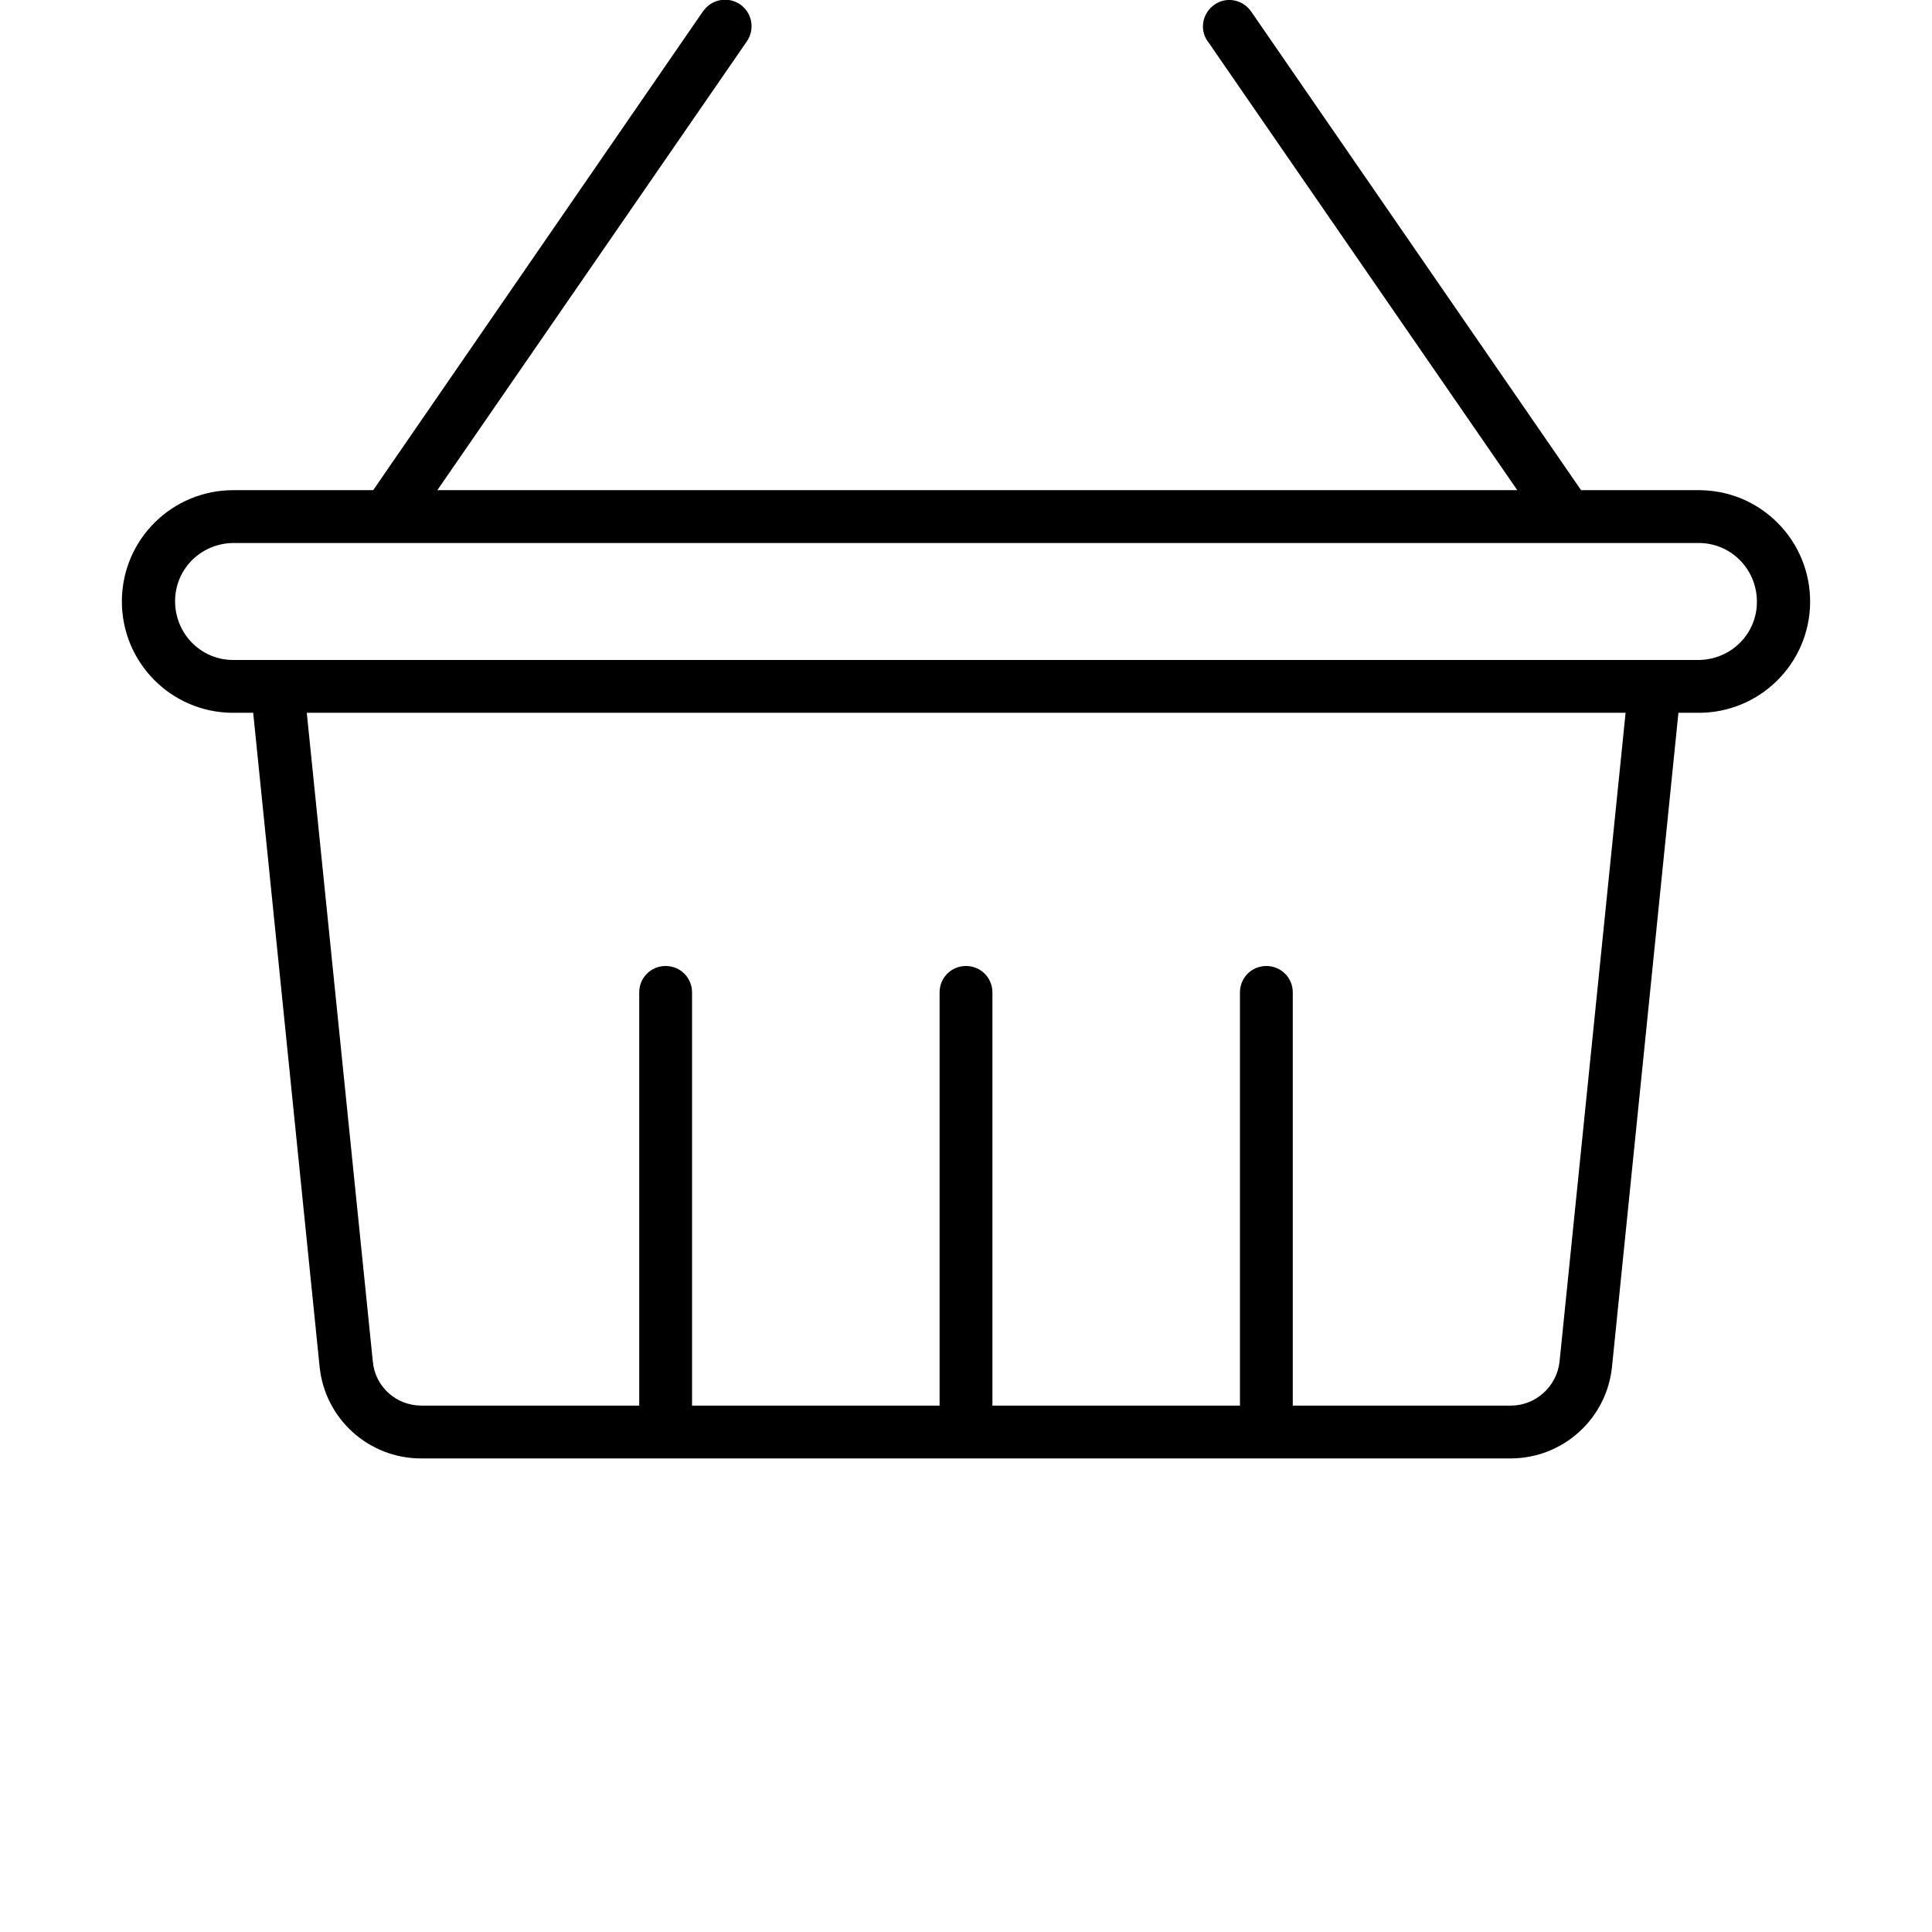
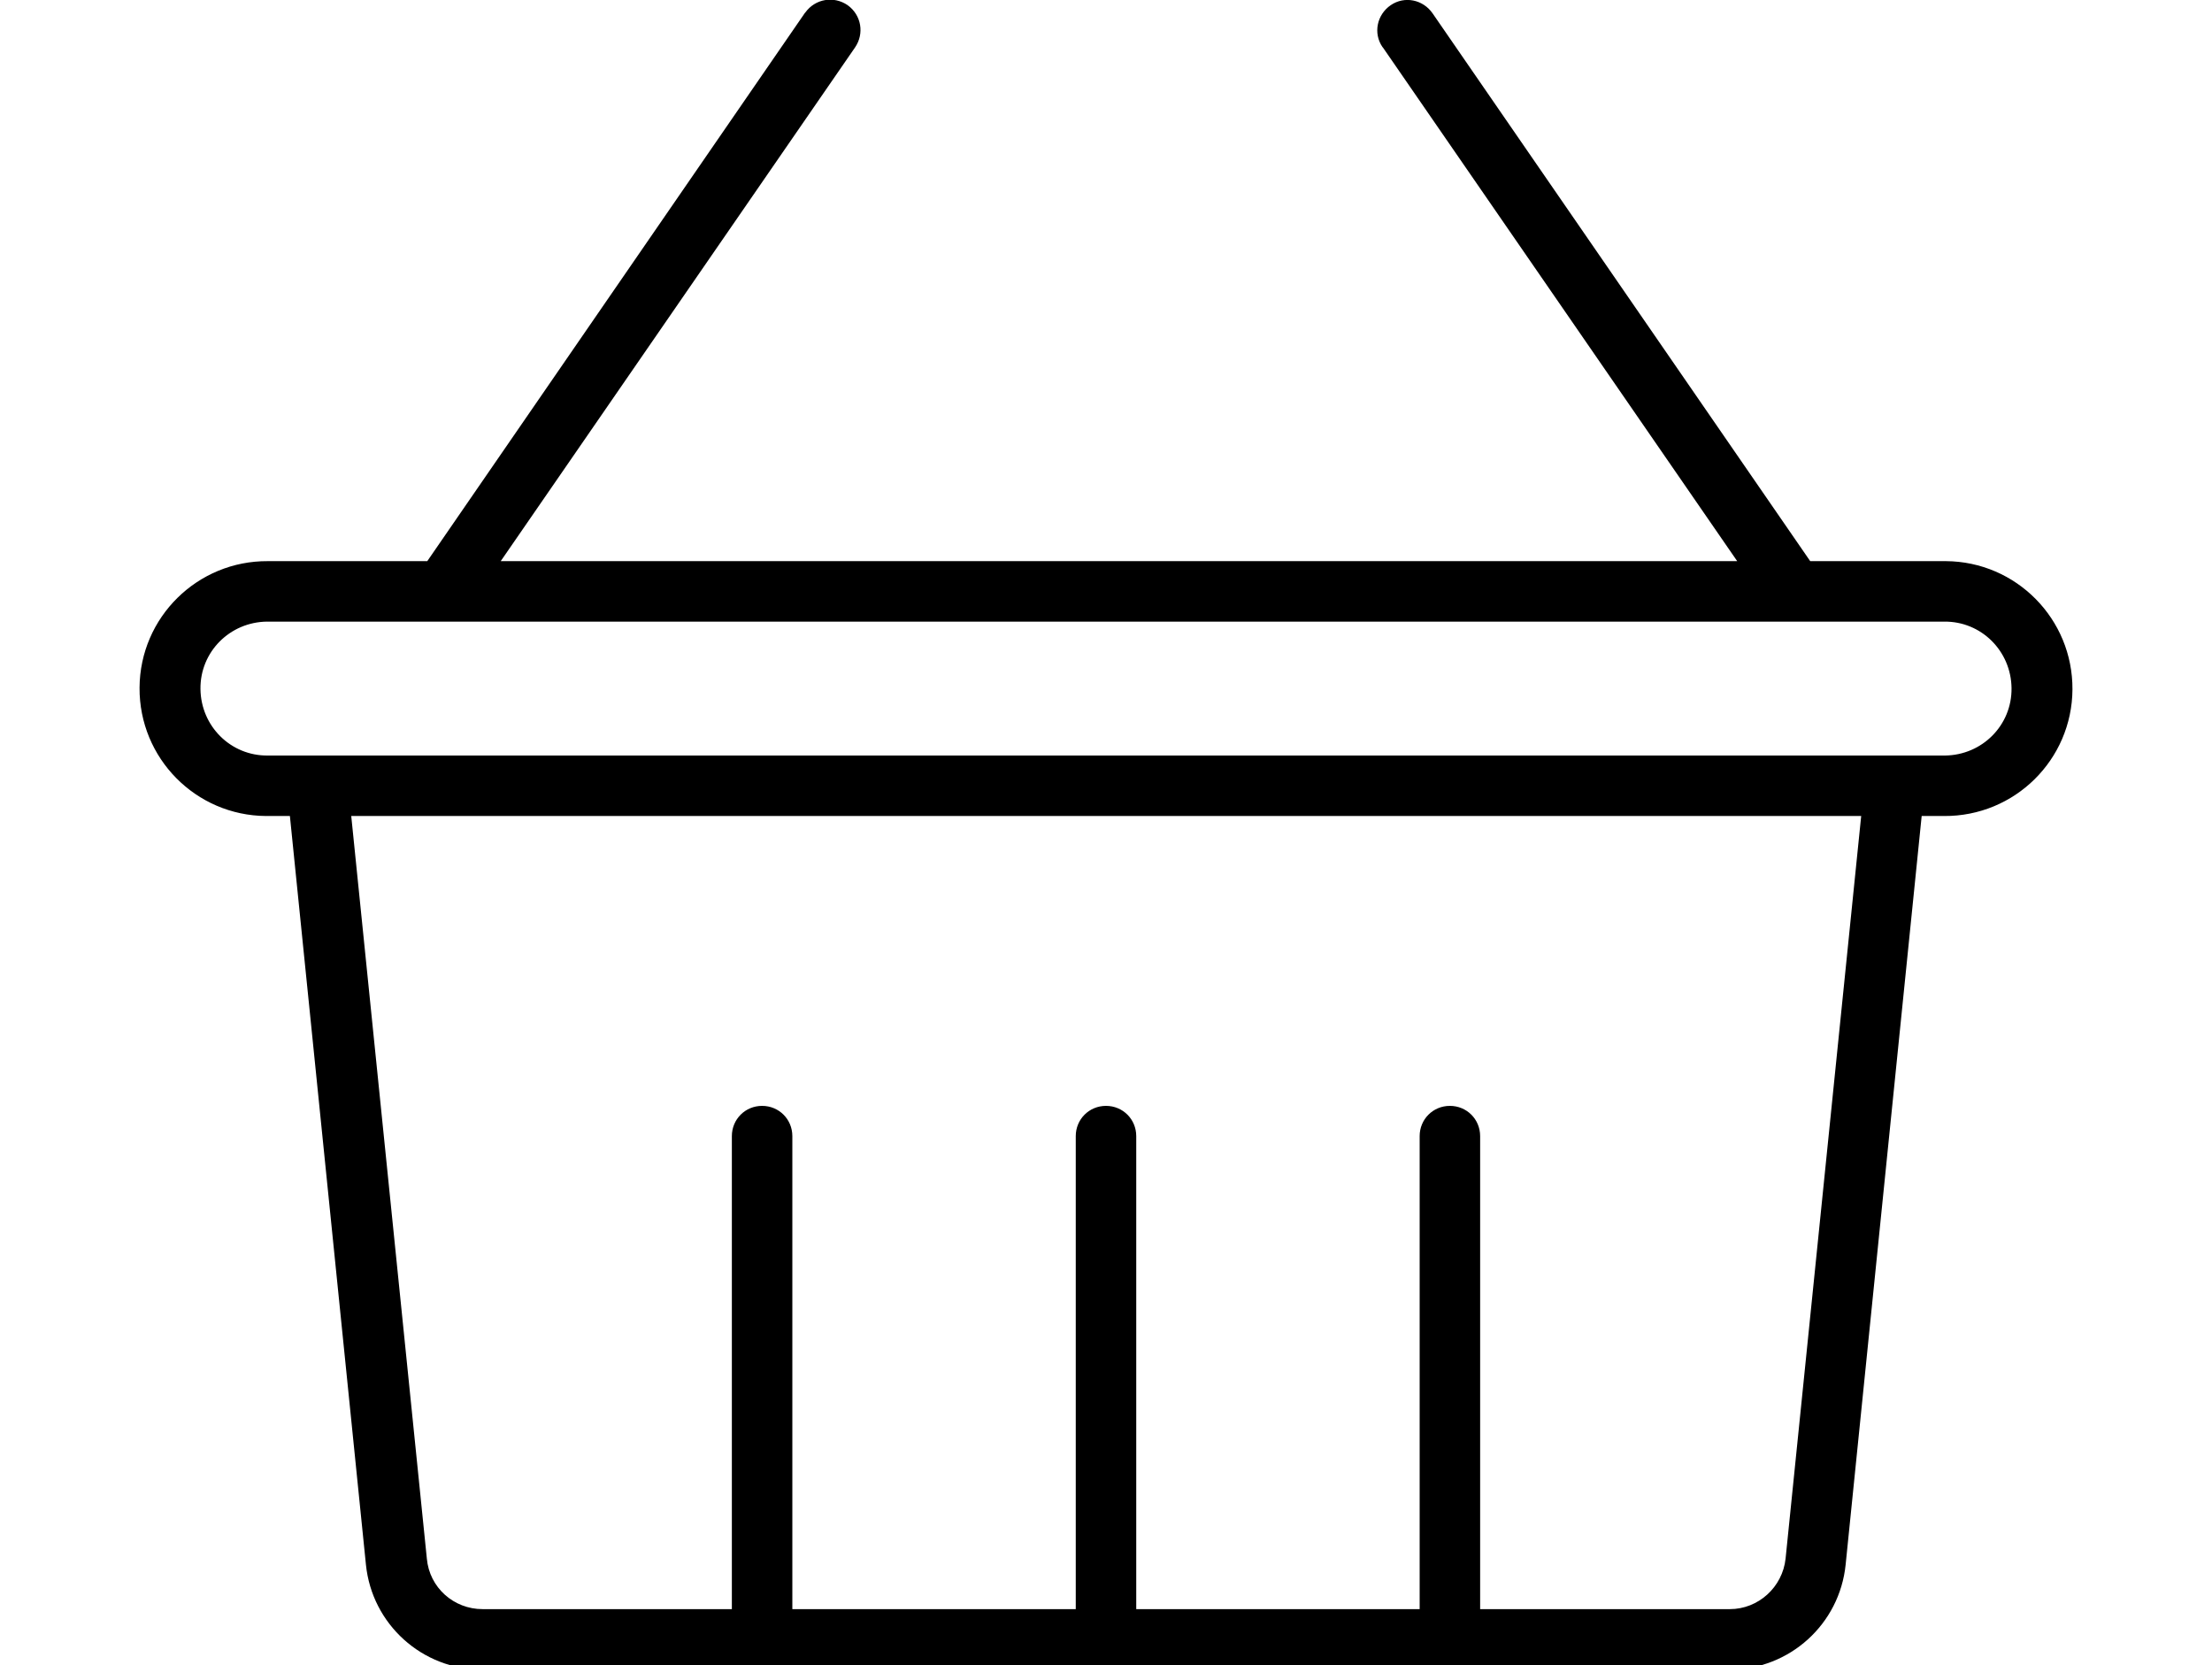
- <svg xmlns="http://www.w3.org/2000/svg" version="1.1" id="Layer_1" x="0px" y="0px" viewBox="0 0 512 512" style="enable-background:new 0 0 512 512;" xml:space="preserve">
-   <path d="M450,129.9h-31L331.6,3.1c-2.2-3.2-6.5-4.1-9.7-1.9c-3.2,2.2-4.1,6.5-1.9,9.7c0,0,0.1,0.1,0.1,0.1l82,118.9H115.9l82-118.9  c2.2-3.2,1.5-7.5-1.7-9.8c-3.2-2.2-7.5-1.5-9.8,1.7c0,0-0.1,0.1-0.1,0.1L98.9,129.9H62c-16.3-0.1-29.6,13-29.7,29.3  s13,29.6,29.3,29.7c0.1,0,0.2,0,0.3,0h5.2l17.6,173.3c1.4,13.8,13,24.3,26.9,24.3h288.7c13.9,0,25.5-10.5,26.9-24.3l17.6-173.3h5.2  c16.3,0.1,29.6-13,29.7-29.3s-13-29.6-29.3-29.7C450.3,129.9,450.1,129.9,450,129.9L450,129.9z M413.3,360.8  c-0.7,6.6-6.3,11.7-12.9,11.7H111.7c-6.7,0-12.3-5-12.9-11.7L81.3,188.9h349.5L413.3,360.8z M450,174.9H62  c-8.6,0.1-15.5-6.8-15.6-15.4s6.8-15.5,15.4-15.6c0.1,0,0.2,0,0.2,0H450c8.6-0.1,15.5,6.8,15.6,15.4s-6.8,15.5-15.4,15.6  C450.2,174.9,450.1,174.9,450,174.9z" />
+ <svg xmlns="http://www.w3.org/2000/svg" version="1.1" id="Layer_1" x="0px" y="0px" viewBox="0 0 512 385.3" style="enable-background:new 0 0 512 385.3;" xml:space="preserve">
+   <path d="M450,129.9h-31L331.6,3.1c-2.2-3.2-6.5-4.1-9.7-1.9s-4.1,6.5-1.9,9.7l0.1,0.1l82,118.9H115.9l82-118.9  c2.2-3.2,1.5-7.5-1.7-9.8c-3.2-2.2-7.5-1.5-9.8,1.7L186.3,3L98.9,129.9H62c-16.3-0.1-29.6,13-29.7,29.3s13,29.6,29.3,29.7  c0.1,0,0.2,0,0.3,0h5.2l17.6,173.3c1.4,13.8,13,24.3,26.9,24.3h288.7c13.9,0,25.5-10.5,26.9-24.3l17.6-173.3h5.2  c16.3,0.1,29.6-13,29.7-29.3s-13-29.6-29.3-29.7C450.3,129.9,450.1,129.9,450,129.9L450,129.9z M413.3,360.8  c-0.7,6.6-6.3,11.7-12.9,11.7H111.7c-6.7,0-12.3-5-12.9-11.7L81.3,188.9h349.5L413.3,360.8z M450,174.9H62  c-8.6,0.1-15.5-6.8-15.6-15.4s6.8-15.5,15.4-15.6c0.1,0,0.2,0,0.2,0h388c8.6-0.1,15.5,6.8,15.6,15.4s-6.8,15.5-15.4,15.6  C450.2,174.9,450.1,174.9,450,174.9z" />
  <path d="M256,385.3c3.9,0,7-3.1,7-7V263c0-3.9-3.1-7-7-7s-7,3.1-7,7v115.3C249,382.2,252.1,385.3,256,385.3L256,385.3z" />
  <path d="M335.6,385.3c3.9,0,7-3.1,7-7V263c0-3.9-3.1-7-7-7s-7,3.1-7,7v115.3C328.6,382.2,331.7,385.3,335.6,385.3L335.6,385.3z" />
  <path d="M176.4,385.3c3.9,0,7-3.1,7-7V263c0-3.9-3.1-7-7-7s-7,3.1-7,7v115.3C169.4,382.2,172.6,385.3,176.4,385.3L176.4,385.3z" />
</svg>
